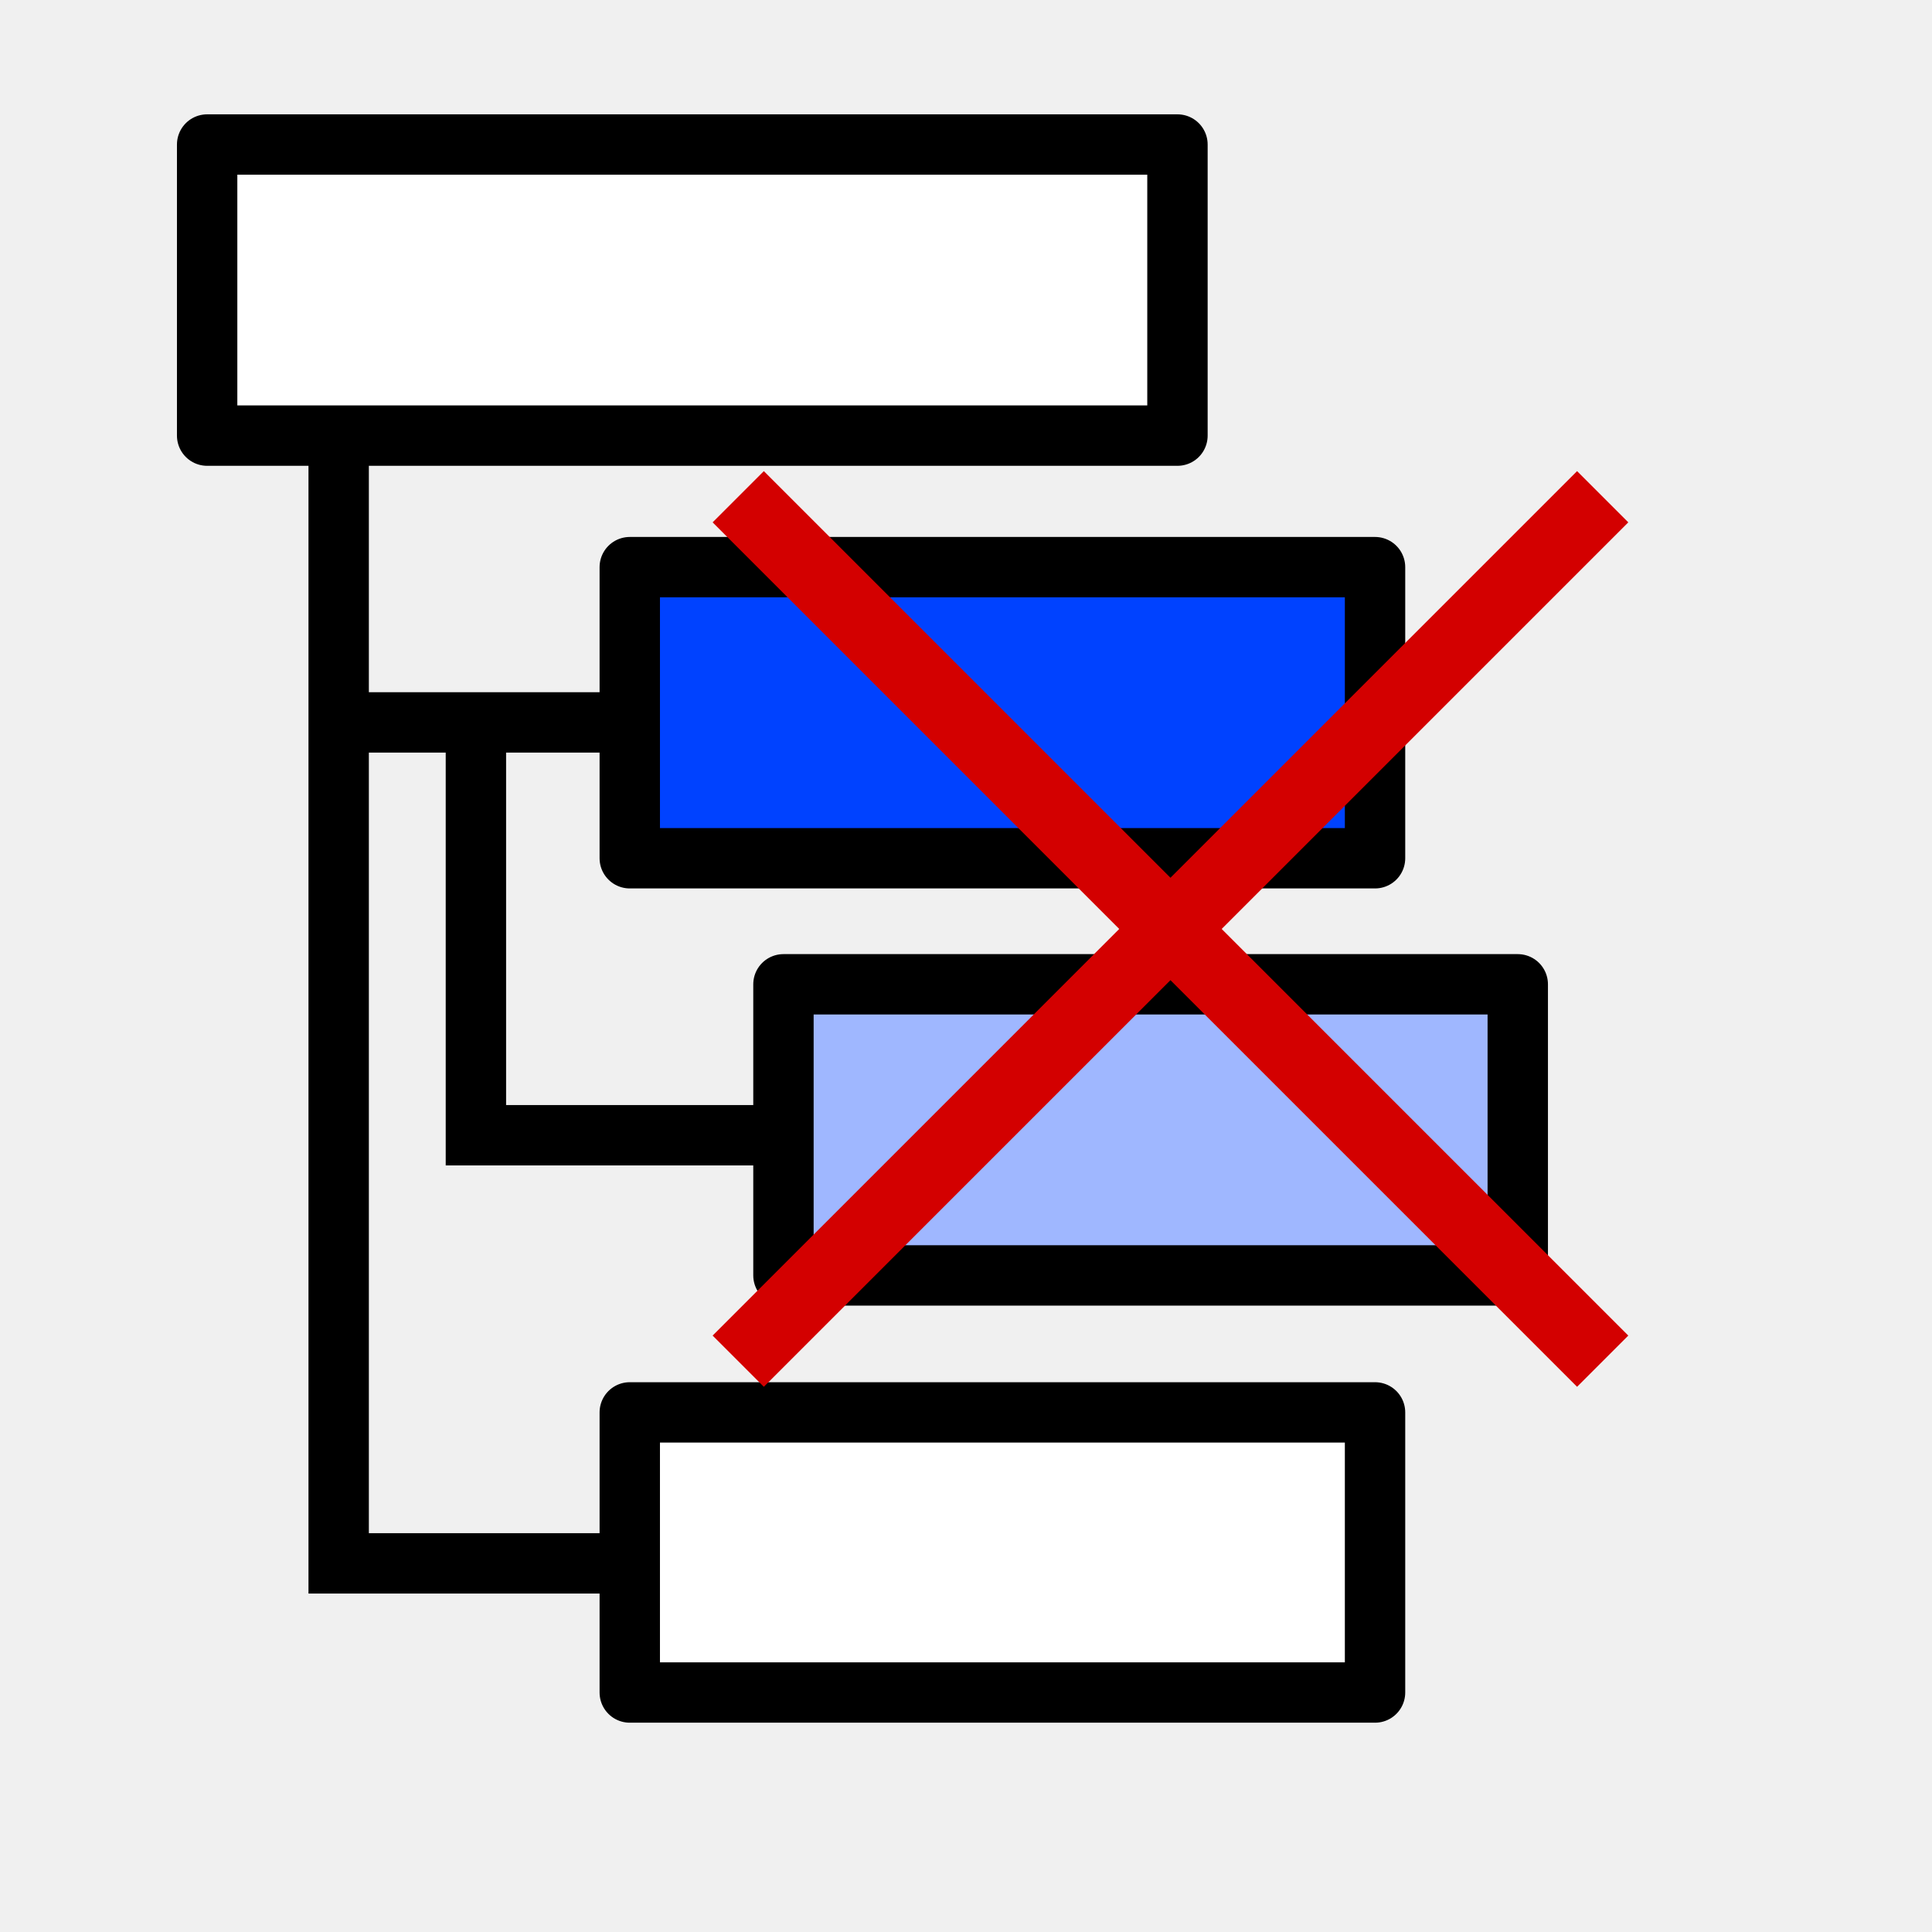
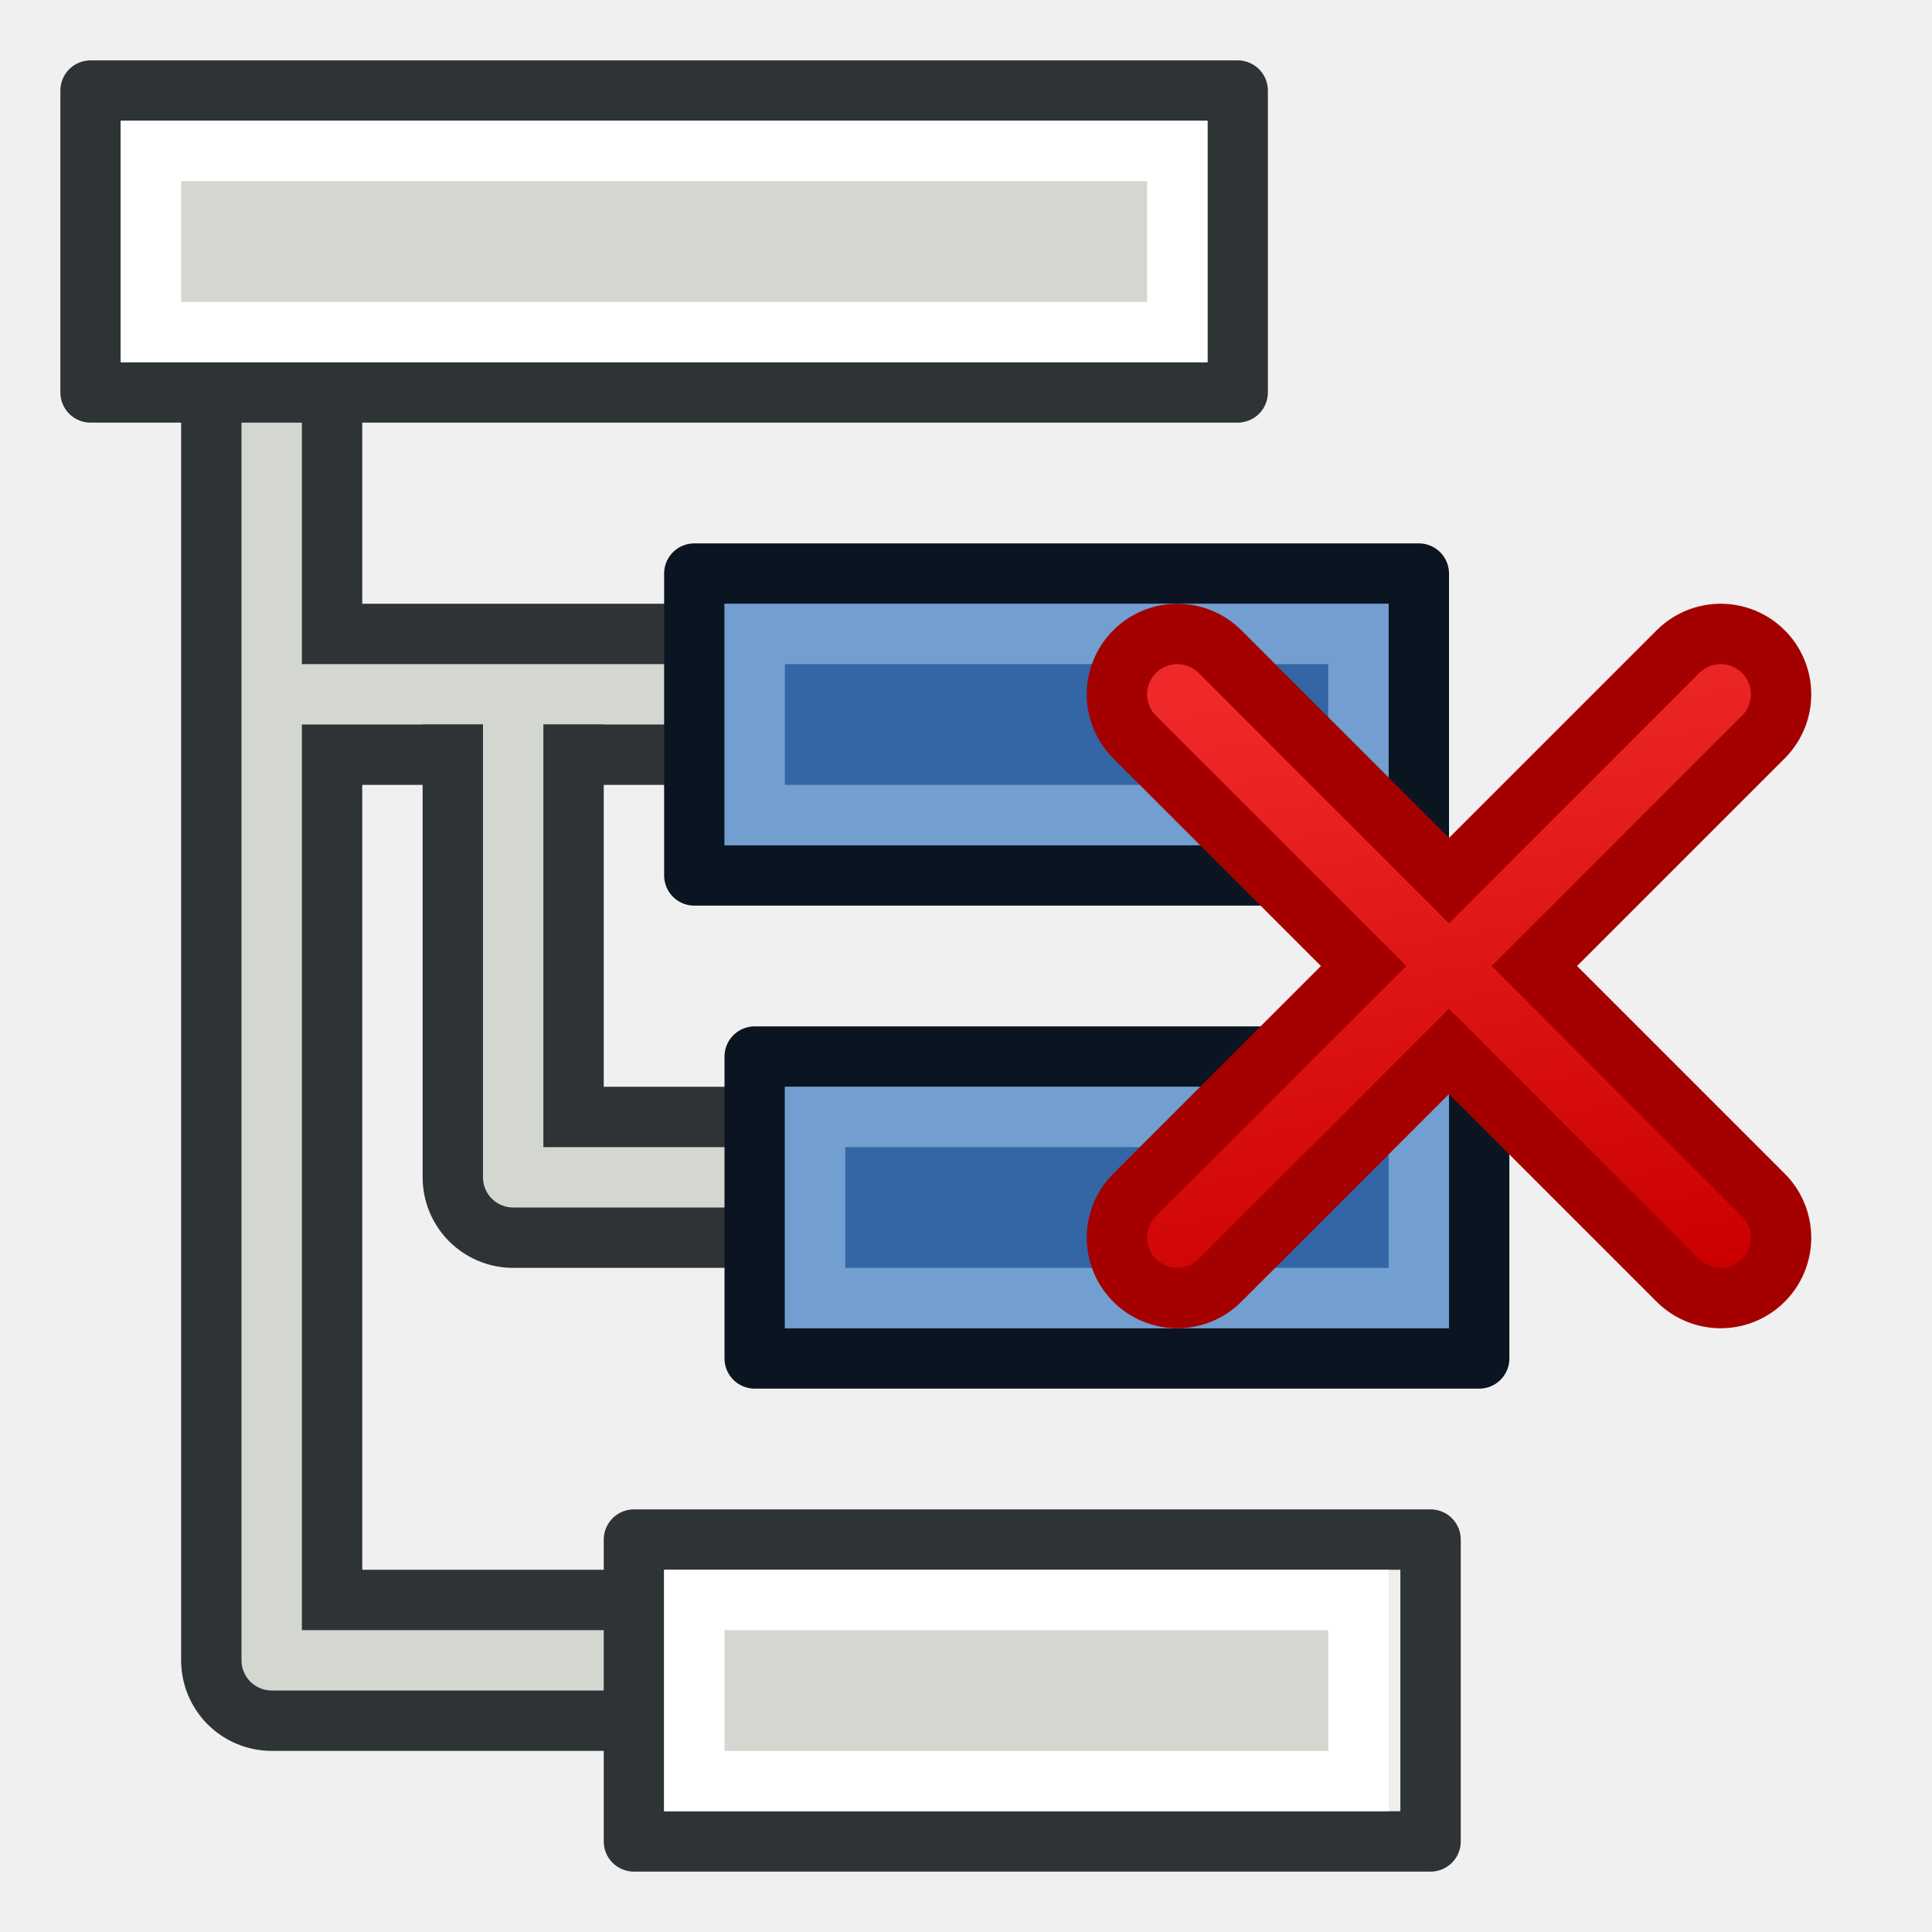
<svg xmlns="http://www.w3.org/2000/svg" xmlns:xlink="http://www.w3.org/1999/xlink" width="64px" height="64px" id="svg3612" version="1.1">
  <defs id="defs3614">
    <marker orient="auto" refY="0.0" refX="0.0" id="Arrow1Mend" style="overflow:visible;">
      <path id="path3835" d="M 0.0,0.0 L 5.0,-5.0 L -12.5,0.0 L 5.0,5.0 L 0.0,0.0 z " style="fill-rule:evenodd;stroke:#000000;stroke-width:1.0pt;" transform="scale(0.4) rotate(180) translate(10,0)" />
    </marker>
    <marker orient="auto" refY="0.0" refX="0.0" id="Arrow1Mstart" style="overflow:visible">
      <path id="path3832" d="M 0.0,0.0 L 5.0,-5.0 L -12.5,0.0 L 5.0,5.0 L 0.0,0.0 z " style="fill-rule:evenodd;stroke:#000000;stroke-width:1.0pt" transform="scale(0.4) translate(10,0)" />
    </marker>
    <marker orient="auto" refY="0.0" refX="0.0" id="Arrow1Lstart" style="overflow:visible">
      <path id="path3826" d="M 0.0,0.0 L 5.0,-5.0 L -12.5,0.0 L 5.0,5.0 L 0.0,0.0 z " style="fill-rule:evenodd;stroke:#000000;stroke-width:1.0pt" transform="scale(0.8) translate(12.5,0)" />
    </marker>
    <linearGradient id="linearGradient3144-6">
      <stop id="stop3146-9" style="stop-color:#ffffff;stop-opacity:1" offset="0" />
      <stop id="stop3148-2" style="stop-color:#ffffff;stop-opacity:0" offset="1" />
    </linearGradient>
    <linearGradient id="linearGradient3701">
      <stop id="stop3703" style="stop-color:#ffffff;stop-opacity:1" offset="0" />
      <stop id="stop3705" style="stop-color:#ffffff;stop-opacity:0" offset="1" />
    </linearGradient>
    <radialGradient xlink:href="#linearGradient3144-6" id="radialGradient3688" gradientUnits="userSpaceOnUse" gradientTransform="matrix(1,0,0,0.6985294,0,202.8286)" cx="225.264" cy="672.797" fx="225.264" fy="672.797" r="34.345" />
    <linearGradient id="linearGradient3708">
      <stop id="stop3710" style="stop-color:#ffffff;stop-opacity:1" offset="0" />
      <stop id="stop3712" style="stop-color:#ffffff;stop-opacity:0" offset="1" />
    </linearGradient>
    <linearGradient id="linearGradient3864-0-0">
      <stop id="stop3866-5-7" offset="0" style="stop-color:#0619c0;stop-opacity:1;" />
      <stop id="stop3868-7-6" offset="1" style="stop-color:#379cfb;stop-opacity:1;" />
    </linearGradient>
    <linearGradient id="linearGradient3377">
      <stop id="stop3379" offset="0" style="stop-color:#ffaa00;stop-opacity:1;" />
      <stop id="stop3381" offset="1" style="stop-color:#faff2b;stop-opacity:1;" />
    </linearGradient>
    <linearGradient id="linearGradient3864-0">
      <stop id="stop3866-5" offset="0" style="stop-color:#0619c0;stop-opacity:1;" />
      <stop id="stop3868-7" offset="1" style="stop-color:#379cfb;stop-opacity:1;" />
    </linearGradient>
    <linearGradient id="linearGradient5048">
      <stop style="stop-color:black;stop-opacity:0;" offset="0" id="stop5050" />
      <stop id="stop5056" offset="0.5" style="stop-color:black;stop-opacity:1;" />
      <stop style="stop-color:black;stop-opacity:0;" offset="1" id="stop5052" />
    </linearGradient>
    <linearGradient id="linearGradient3841-0-3">
      <stop id="stop3843-1-3" offset="0" style="stop-color:#0619c0;stop-opacity:1;" />
      <stop id="stop3845-0-8" offset="1" style="stop-color:#379cfb;stop-opacity:1;" />
    </linearGradient>
    <radialGradient gradientUnits="userSpaceOnUse" fy="114.568" fx="20.892" r="5.256" cy="114.568" cx="20.892" id="aigrd2">
      <stop id="stop15566" style="stop-color:#F0F0F0" offset="0" />
      <stop id="stop15568" style="stop-color:#9a9a9a;stop-opacity:1;" offset="1" />
    </radialGradient>
    <radialGradient gradientUnits="userSpaceOnUse" fy="64.568" fx="20.892" r="5.257" cy="64.568" cx="20.892" id="aigrd3">
      <stop id="stop15573" style="stop-color:#F0F0F0" offset="0" />
      <stop id="stop15575" style="stop-color:#9a9a9a;stop-opacity:1;" offset="1" />
    </radialGradient>
    <linearGradient id="linearGradient15662">
      <stop style="stop-color:#ffffff;stop-opacity:1;" offset="0" id="stop15664" />
      <stop style="stop-color:#f8f8f8;stop-opacity:1;" offset="1" id="stop15666" />
    </linearGradient>
    <radialGradient r="86.708" fy="35.737" fx="33.967" cy="35.737" cx="33.967" gradientTransform="matrix(0.960493,0,0,1.041132,-52.14425,-702.3316)" gradientUnits="userSpaceOnUse" id="radialGradient4452" xlink:href="#linearGradient259" />
    <linearGradient id="linearGradient259">
      <stop style="stop-color:#fafafa;stop-opacity:1;" offset="0" id="stop260" />
      <stop style="stop-color:#bbbbbb;stop-opacity:1;" offset="1" id="stop261" />
    </linearGradient>
    <radialGradient r="37.752" fy="3.756" fx="8.824" cy="3.756" cx="8.824" gradientTransform="matrix(0.968273,0,0,1.032767,-48.7907,-701.6851)" gradientUnits="userSpaceOnUse" id="radialGradient4454" xlink:href="#linearGradient269" />
    <linearGradient id="linearGradient269">
      <stop style="stop-color:#a3a3a3;stop-opacity:1;" offset="0" id="stop270" />
      <stop style="stop-color:#4c4c4c;stop-opacity:1;" offset="1" id="stop271" />
    </linearGradient>
    <linearGradient id="linearGradient4095">
      <stop style="stop-color:#005bff;stop-opacity:1;" offset="0" id="stop4097" />
      <stop style="stop-color:#c1e3f7;stop-opacity:1;" offset="1" id="stop4099" />
    </linearGradient>
    <linearGradient xlink:href="#linearGradient4247" id="linearGradient4253" x1="394.158" y1="185.13" x2="434.739" y2="140.227" gradientUnits="userSpaceOnUse" gradientTransform="matrix(0.9423183,0,0,0.9423183,23.72755,8.826254)" />
    <linearGradient id="linearGradient4247">
      <stop style="stop-color:#2e8207;stop-opacity:1;" offset="0" id="stop4249" />
      <stop style="stop-color:#52ff00;stop-opacity:1;" offset="1" id="stop4251" />
    </linearGradient>
    <linearGradient y2="140.227" x2="434.739" y1="185.13" x1="394.158" gradientTransform="matrix(0.9423183,0,0,0.9423183,23.72755,8.826254)" gradientUnits="userSpaceOnUse" id="linearGradient5087" xlink:href="#linearGradient4247" />
+     <marker orient="auto" refY="0" refX="0" id="Arrow1Mstart-9" style="overflow:visible">
+       <path id="path3832-1" d="M 0,0 5,-5 -12.5,0 5,5 0,0 z" style="fill-rule:evenodd;stroke:#000000;stroke-width:1pt" transform="matrix(0.4,0,0,0.4,4,0)" />
+     </marker>
+     <marker orient="auto" refY="0" refX="0" id="Arrow1Mend-2" style="overflow:visible">
+       <path id="path3835-7" d="M 0,0 5,-5 -12.5,0 5,5 0,0 z" style="fill-rule:evenodd;stroke:#000000;stroke-width:1pt" transform="matrix(-0.4,0,0,-0.4,-4,0)" />
+     </marker>
+     <linearGradient xlink:href="#linearGradient4029" id="linearGradient4027" x1="142" y1="31" x2="138" y2="10" gradientUnits="userSpaceOnUse" gradientTransform="translate(-92,12)" />
+     <linearGradient id="linearGradient4029">
+       <stop id="stop4031" offset="0" style="stop-color:#cc0000;stop-opacity:1" />
+       <stop id="stop4033" offset="1" style="stop-color:#ef2929;stop-opacity:1" />
+     </linearGradient>
+     <linearGradient xlink:href="#linearGradient4019" id="linearGradient3068" gradientUnits="userSpaceOnUse" gradientTransform="translate(-92,12)" x1="142" y1="31" x2="138" y2="10" />
+     <linearGradient id="linearGradient4019">
+       <stop style="stop-color:#cc0000;stop-opacity:1" offset="0" id="stop4021" />
+       <stop style="stop-color:#ef2929;stop-opacity:1" offset="1" id="stop4023" />
+     </linearGradient>
  </defs>
  <g id="layer1">
-     <g transform="translate(-259.8521,-132.7835)" id="g4670">
-       <rect ry="0" rx="0" y="179.571" x="280.714" height="9.279" width="24.688" id="rect4258" style="color:#000000;fill:#ffffff;fill-opacity:1;fill-rule:evenodd;stroke:#000000;stroke-width:2;stroke-linecap:butt;stroke-linejoin:round;stroke-miterlimit:4;stroke-opacity:1;stroke-dasharray:none;stroke-dashoffset:0;marker:none;visibility:visible;display:inline;overflow:visible;enable-background:accumulate" />
-       <rect ry="0" rx="0" y="151.571" x="280.714" height="9.643" width="24.688" id="rect4258-1-7" style="color:#000000;fill:#0042ff;fill-opacity:1;fill-rule:evenodd;stroke:#000000;stroke-width:2;stroke-linecap:butt;stroke-linejoin:round;stroke-miterlimit:4;stroke-opacity:1;stroke-dasharray:none;stroke-dashoffset:0;marker:none;visibility:visible;display:inline;overflow:visible;enable-background:accumulate" />
-       <rect ry="0" rx="0" y="165.39" x="285.805" height="9.643" width="24.325" id="rect4258-1" style="color:#000000;fill:#9fb7ff;fill-opacity:1;fill-rule:evenodd;stroke:#000000;stroke-width:2;stroke-linecap:butt;stroke-linejoin:round;stroke-miterlimit:4;stroke-opacity:1;stroke-dasharray:none;stroke-dashoffset:0;marker:none;visibility:visible;display:inline;overflow:visible;enable-background:accumulate" />
-       <rect ry="0" rx="0" y="137.571" x="266.714" height="9.643" width="32.143" id="rect4258-1-7-4" style="color:#000000;fill:#ffffff;fill-opacity:1;fill-rule:evenodd;stroke:#000000;stroke-width:2;stroke-linecap:butt;stroke-linejoin:round;stroke-miterlimit:4;stroke-opacity:1;stroke-dasharray:none;stroke-dashoffset:0;marker:none;visibility:visible;display:inline;overflow:visible;enable-background:accumulate" />
-       <path id="path5098" d="m 271.071,207.429 0,37.143 9.286,0" style="fill:none;stroke:#000000;stroke-width:2;stroke-linecap:butt;stroke-linejoin:miter;stroke-miterlimit:4;stroke-opacity:1;stroke-dasharray:none" transform="translate(0,-60)" />
-       <path transform="translate(0,-60)" id="path5100" d="m 280.893,216.714 -9.643,0" style="fill:none;stroke:#000000;stroke-width:2;stroke-linecap:butt;stroke-linejoin:miter;stroke-miterlimit:4;stroke-opacity:1;stroke-dasharray:none" />
-       <path style="fill:none;stroke:#000000;stroke-width:2;stroke-linecap:butt;stroke-linejoin:miter;stroke-miterlimit:4;stroke-opacity:1;stroke-dasharray:none" d="m 275.617,156.156 0,14.234 9.286,0" id="path3050" />
-     </g>
-     <path style="fill:none;stroke:#d30000;stroke-width:2.4;stroke-linecap:butt;stroke-linejoin:miter;stroke-opacity:1;stroke-miterlimit:4;stroke-dasharray:none" d="M 53.091,45.091 24.455,16.455" id="path3061" />
-     <path id="path3065" d="M 53.091,16.455 24.455,45.091" style="fill:none;stroke:#d30000;stroke-width:2.4;stroke-linecap:butt;stroke-linejoin:miter;stroke-opacity:1;stroke-miterlimit:4;stroke-dasharray:none" />
+     <path id="path5098-3" d="m 9,13 0,42 12,0" style="fill:none;stroke:#2e3436;stroke-width:6;stroke-linecap:butt;stroke-linejoin:round;stroke-miterlimit:4;stroke-opacity:1;stroke-dasharray:none" />
+     <path id="path5100-6" d="m 23,23 -14,-2e-6" style="fill:none;stroke:#2e3436;stroke-width:6;stroke-linecap:butt;stroke-linejoin:miter;stroke-miterlimit:4;stroke-opacity:1;stroke-dasharray:none" />
+     <path id="path5098-36" d="m 9,13 0,42 12,0" style="fill:none;stroke:#d3d7cf;stroke-width:2;stroke-linecap:butt;stroke-linejoin:round;stroke-miterlimit:4;stroke-opacity:1;stroke-dasharray:none" />
+     <path id="path5100-7" d="m 24,23 -15,-2e-6" style="fill:none;stroke:#d3d7cf;stroke-width:2;stroke-linecap:butt;stroke-linejoin:miter;stroke-miterlimit:4;stroke-opacity:1;stroke-dasharray:none" />
+     <rect ry="0" rx="0" y="3" x="3" height="10" width="38" id="rect4258-1-7-4-5" style="color:#000000;fill:#eeeeec;stroke:#2e3436;stroke-width:2;stroke-linecap:butt;stroke-linejoin:round;stroke-miterlimit:4;stroke-opacity:1;stroke-dasharray:none;stroke-dashoffset:0;marker:none;visibility:visible;display:inline;overflow:visible;enable-background:accumulate" />
+     <rect ry="0" rx="0" y="51" x="21" height="10" width="26.389" id="rect4258-1-7-4-3" style="color:#000000;fill:#eeeeec;stroke:#2e3436;stroke-width:2;stroke-linecap:butt;stroke-linejoin:round;stroke-miterlimit:4;stroke-opacity:1;stroke-dasharray:none;stroke-dashoffset:0;marker:none;visibility:visible;display:inline;overflow:visible;enable-background:accumulate" />
+     <rect style="fill:#d3d7cf;fill-opacity:1;stroke:#ffffff;stroke-width:2;stroke-linecap:butt;stroke-linejoin:miter;stroke-miterlimit:4;stroke-opacity:1;stroke-dasharray:none" id="rect3852-5-3" width="34" height="6" x="5" y="5" />
+     <rect style="fill:#d3d7cf;fill-opacity:1;stroke:#ffffff;stroke-width:2;stroke-linecap:butt;stroke-linejoin:miter;stroke-miterlimit:4;stroke-opacity:1;stroke-dasharray:none" id="rect3852-5-5" width="22" height="6" x="23" y="53" />
+     <rect ry="0" rx="0" y="19" x="23" height="10" width="24" id="rect4258-1-7-4-7-3" style="color:#000000;fill:#3465a4;stroke:#0b1521;stroke-width:2;stroke-linecap:butt;stroke-linejoin:round;stroke-miterlimit:4;stroke-opacity:1;stroke-dasharray:none;stroke-dashoffset:0;marker:none;visibility:visible;display:inline;overflow:visible;enable-background:accumulate" />
+     <rect style="fill:#3465a4;fill-opacity:1;stroke:#729fcf;stroke-width:2;stroke-linecap:butt;stroke-linejoin:miter;stroke-miterlimit:4;stroke-opacity:1;stroke-dasharray:none" id="rect3852-5" width="20" height="6" x="25" y="21" />
+     <path id="path5098-3-2" d="m 17,24 0,15 12,0" style="fill:none;stroke:#2e3436;stroke-width:6;stroke-linecap:butt;stroke-linejoin:round;stroke-miterlimit:4;stroke-opacity:1;stroke-dasharray:none" />
+     <path id="path5098-36-6" d="m 17,23 0,16 12,0" style="fill:none;stroke:#d3d7cf;stroke-width:2;stroke-linecap:butt;stroke-linejoin:round;stroke-miterlimit:4;stroke-opacity:1;stroke-dasharray:none" />
+     <rect ry="0" rx="0" y="35" x="25" height="10" width="24" id="rect4258-1-7-4-7-3-6" style="color:#000000;fill:#3465a4;stroke:#0b1521;stroke-width:2;stroke-linecap:butt;stroke-linejoin:round;stroke-miterlimit:4;stroke-opacity:1;stroke-dasharray:none;stroke-dashoffset:0;marker:none;visibility:visible;display:inline;overflow:visible;enable-background:accumulate" />
+     <rect style="fill:#3465a4;fill-opacity:1;stroke:#729fcf;stroke-width:2;stroke-linecap:butt;stroke-linejoin:miter;stroke-miterlimit:4;stroke-opacity:1;stroke-dasharray:none" id="rect3852-5-0" width="20" height="6" x="27" y="37" />
+     <path style="fill:none;stroke:#a40000;stroke-width:6;stroke-linecap:round;stroke-linejoin:miter;stroke-opacity:1" d="M 39,23 57,41" id="path3978" />
+     <path style="fill:none;stroke:#a40000;stroke-width:6;stroke-linecap:round;stroke-linejoin:miter;stroke-opacity:1" d="M 57,23 39,41" id="path3978-2" />
+     <path style="fill:none;stroke:url(#linearGradient3068);stroke-width:2;stroke-linecap:round;stroke-linejoin:miter;stroke-opacity:1" d="M 39,23 57,41" id="path3978-7" />
+     <path style="fill:none;stroke:url(#linearGradient4027);stroke-width:2;stroke-linecap:round;stroke-linejoin:miter;stroke-opacity:1" d="M 57,23 39,41" id="path3978-2-0" />
  </g>
</svg>
